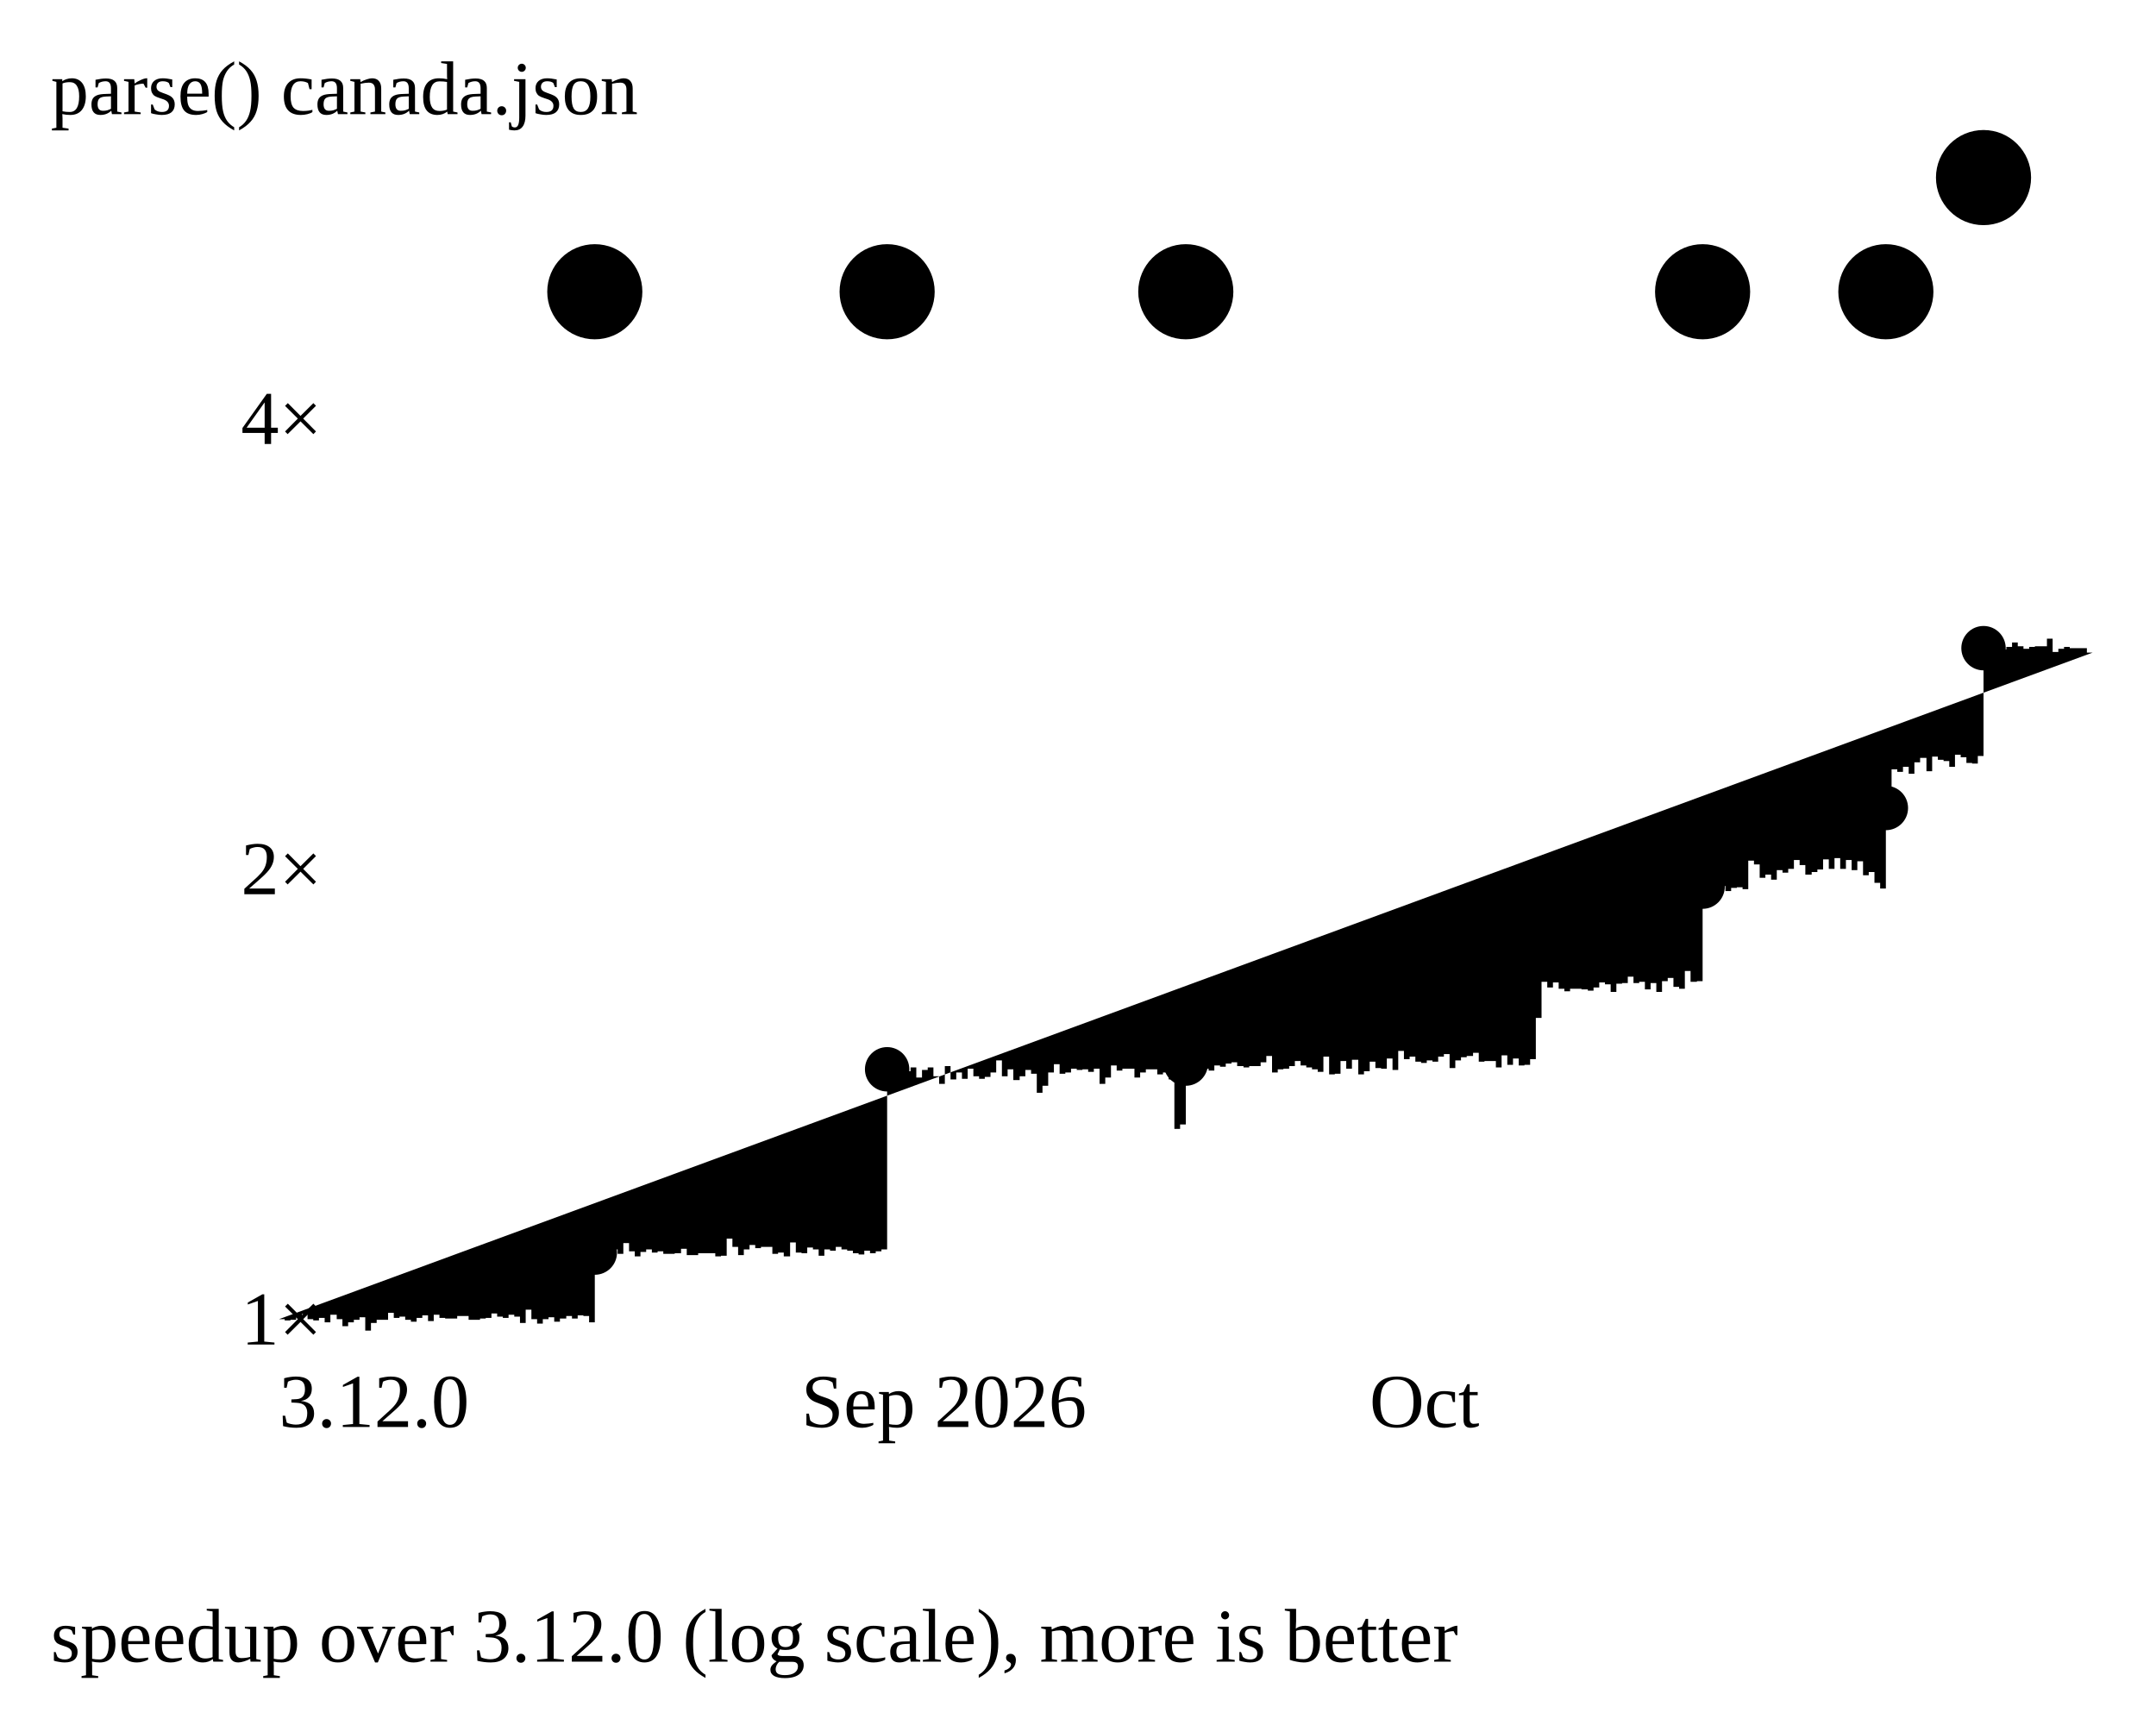
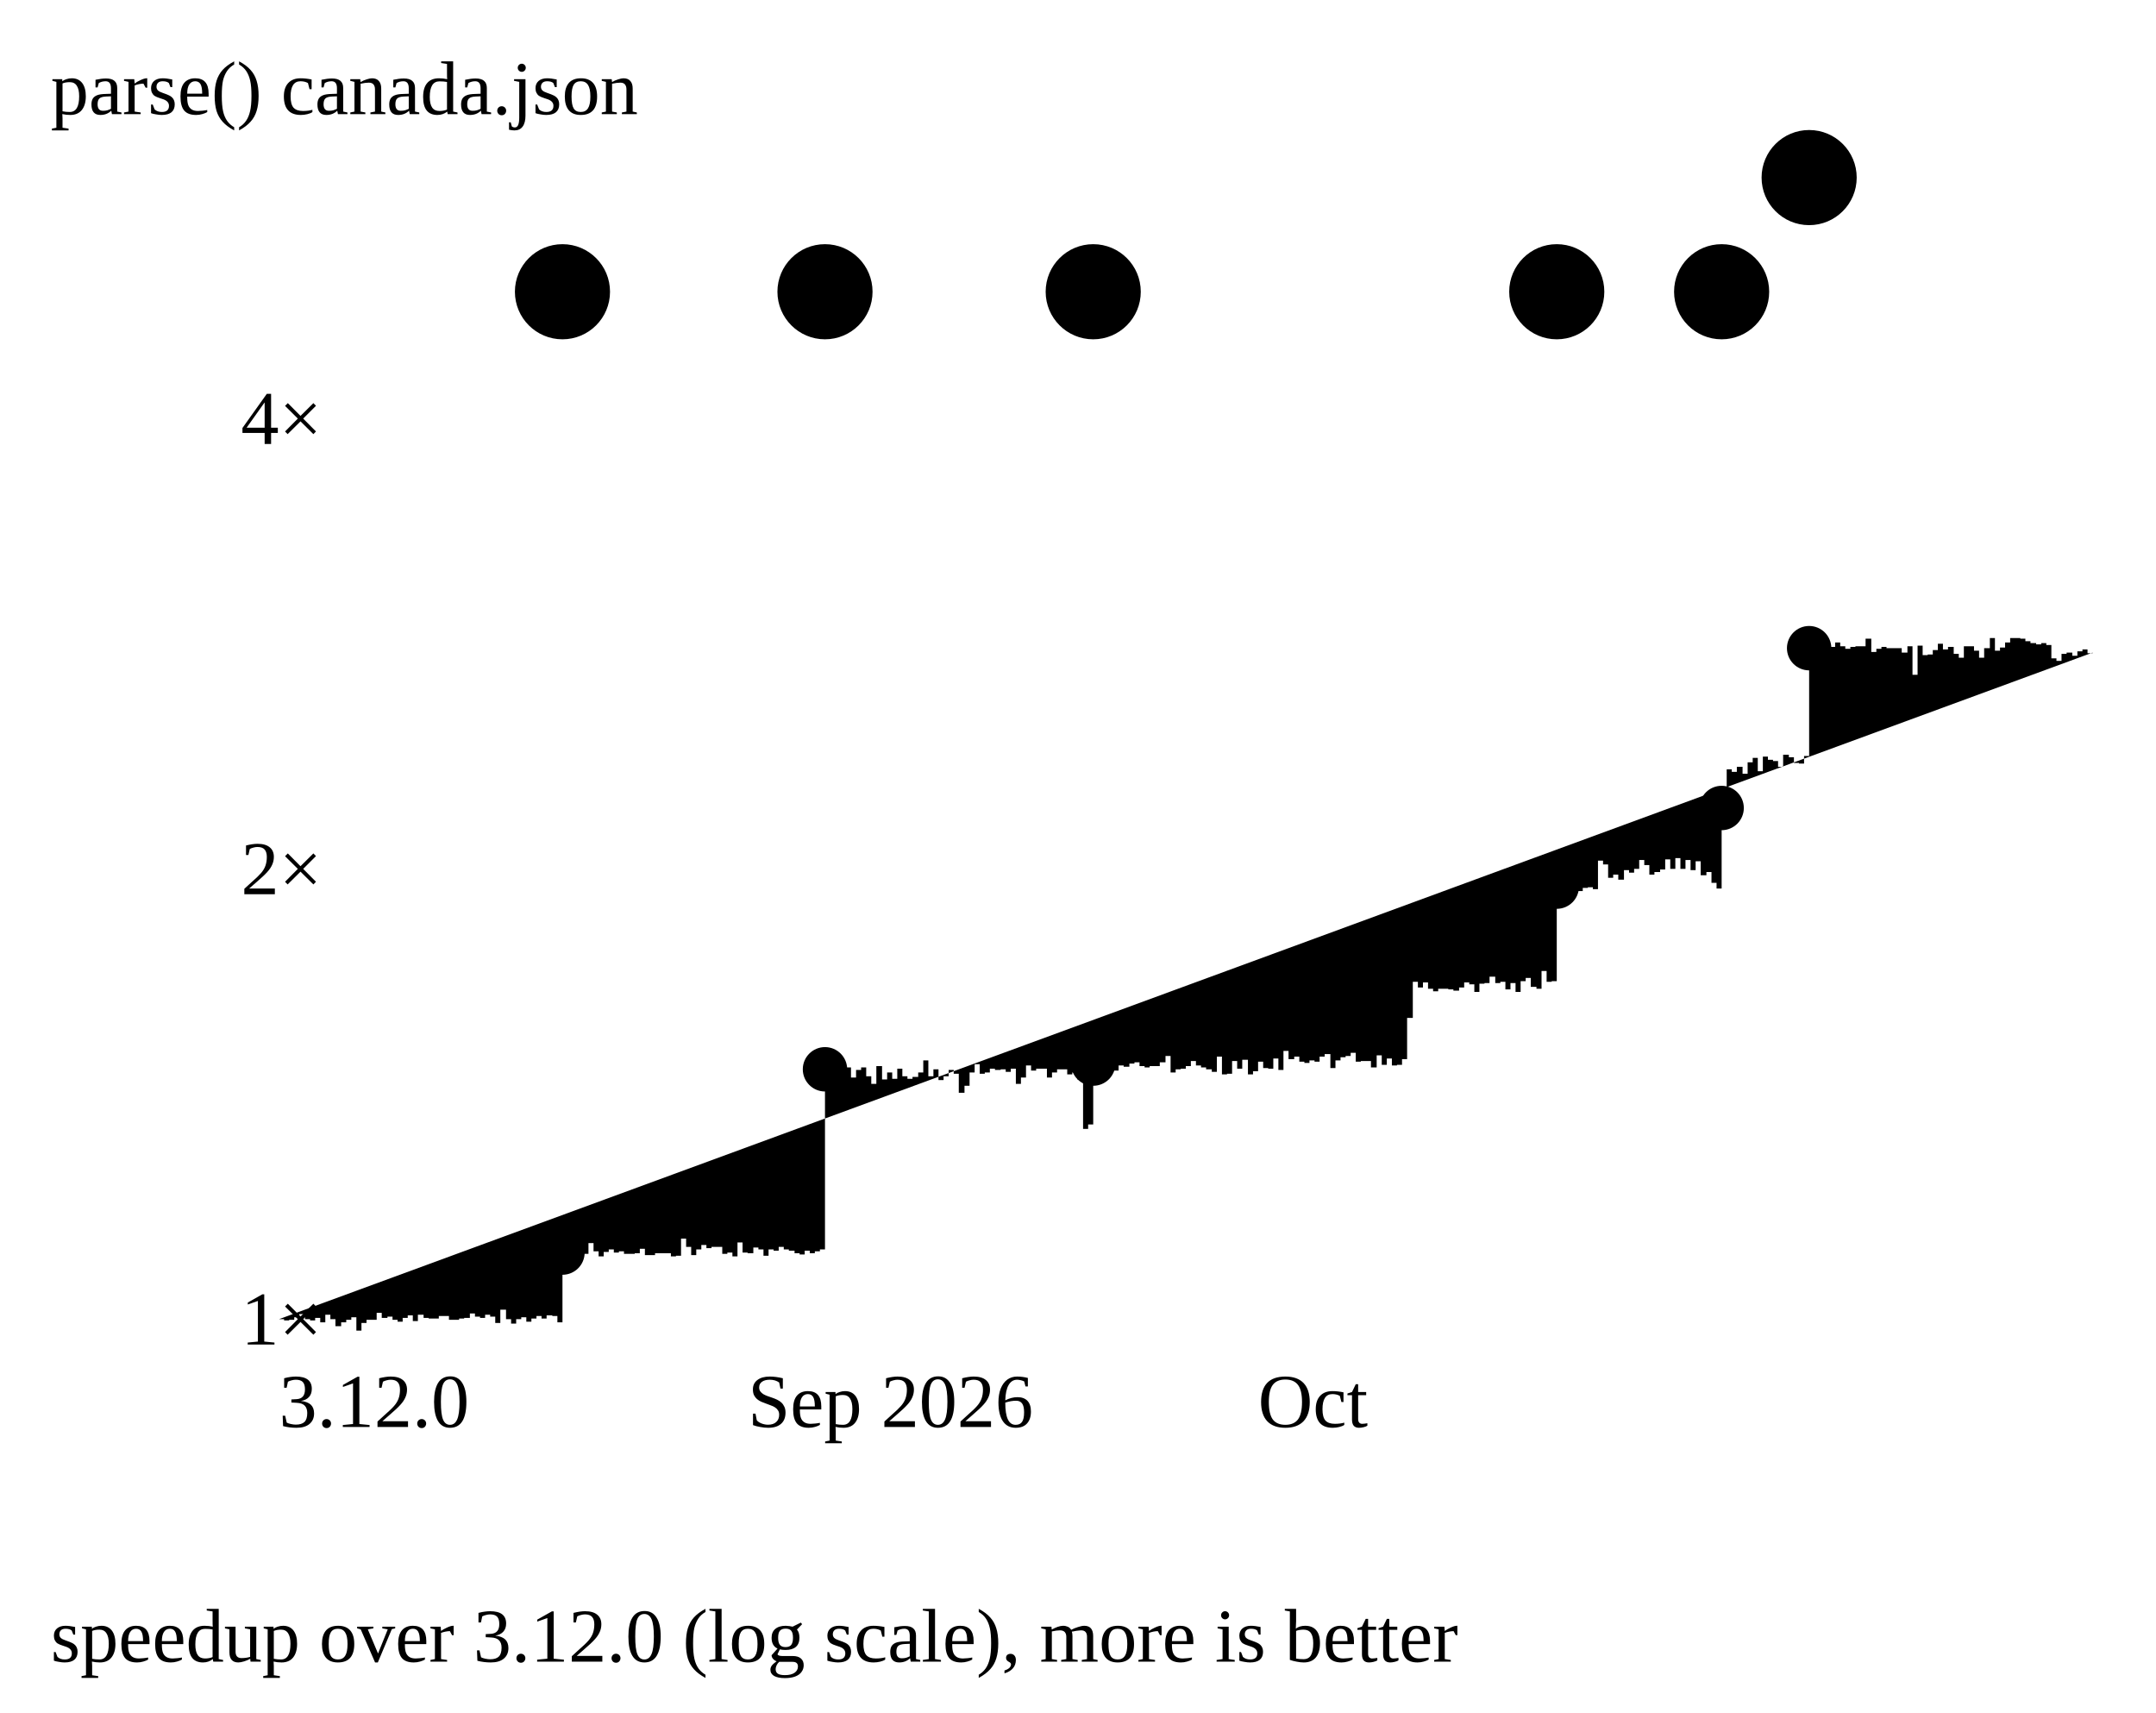
<svg xmlns="http://www.w3.org/2000/svg" class="nj-fig nj-charts nj-charts--timeline" viewBox="0 0 340 270" role="img" aria-labelledby="nj-blog-tl-parse_canada nj-blog-tl-parse_canada-d">
  <text class="nj-charts-panel" x="8" y="18">parse() canada.json</text>
  <line class="nj-charts-grid" x1="44" y1="208" x2="330" y2="208" />
  <text class="nj-charts-tick nj-charts-tick--r" x="38" y="212">1×</text>
  <line class="nj-charts-grid" x1="44" y1="137" x2="330" y2="137" />
  <text class="nj-charts-tick nj-charts-tick--r" x="38" y="141">2×</text>
  <line class="nj-charts-grid" x1="44" y1="66" x2="330" y2="66" />
  <text class="nj-charts-tick nj-charts-tick--r" x="38" y="70">4×</text>
  <line class="nj-charts-axis" x1="44" y1="208" x2="44" y2="212" />
  <text class="nj-charts-tick" x="44" y="225">3.12.0</text>
-   <line class="nj-charts-axis" x1="126.361" y1="208" x2="126.361" y2="212" />
-   <text class="nj-charts-tick" x="126.361" y="225">Sep 2026</text>
-   <line class="nj-charts-axis" x1="215.962" y1="208" x2="215.962" y2="212" />
-   <text class="nj-charts-tick" x="215.962" y="225">Oct</text>
-   <polyline class="nj-charts-json" points="44.0,208.0 44.9,208.0 44.9,208.2 45.8,208.2 45.8,208.1 46.7,208.1 46.7,207.7 47.6,207.7 47.6,207.2 48.5,207.2 48.5,208.0 49.4,208.0 49.4,208.2 50.3,208.2 50.3,207.8 51.2,207.8 51.2,208.5 52.1,208.5 52.1,207.3 53.1,207.3 53.1,208.0 54.0,208.0 54.0,209.1 54.9,209.1 54.9,208.5 55.8,208.5 55.8,208.1 56.7,208.1 56.7,207.7 57.6,207.7 57.6,209.8 58.5,209.8 58.5,208.6 59.4,208.6 59.4,208.1 60.3,208.1 60.3,208.1 61.2,208.1 61.2,207.0 62.1,207.0 62.1,207.8 63.0,207.8 63.0,207.6 63.9,207.6 63.9,208.1 64.8,208.1 64.8,208.4 65.7,208.4 65.7,207.8 66.6,207.8 66.6,207.4 67.5,207.4 67.5,208.3 68.4,208.3 68.4,207.3 69.3,207.3 69.3,207.8 70.2,207.8 70.2,207.9 71.2,207.9 71.2,207.9 72.1,207.9 72.1,207.5 73.0,207.5 73.0,207.5 73.9,207.5 73.9,208.1 74.8,208.1 74.8,208.1 75.7,208.1 75.7,207.9 76.6,207.9 76.6,207.8 77.5,207.8 77.5,207.1 78.4,207.1 78.4,207.6 79.3,207.6 79.3,207.8 80.2,207.8 80.2,207.3 81.1,207.3 81.1,207.6 82.0,207.6 82.0,208.6 82.9,208.6 82.9,206.5 83.8,206.5 83.8,208.0 84.7,208.0 84.7,208.7 85.6,208.7 85.6,208.0 86.5,208.0 86.5,207.7 87.4,207.7 87.4,208.4 88.3,208.4 88.3,207.9 89.3,207.9 89.3,207.5 90.2,207.5 90.2,207.9 91.1,207.9 91.1,207.4 92.0,207.4 92.0,207.5 92.9,207.5 92.9,208.5 93.8,208.5 93.8,197.5 94.7,197.5 94.7,197.9 95.6,197.9 95.6,196.9 96.5,196.9 96.5,197.0 97.4,197.0 97.4,197.7 98.3,197.7 98.3,196.0 99.2,196.0 99.2,197.3 100.1,197.3 100.1,198.1 101.0,198.1 101.0,197.4 101.9,197.4 101.9,197.0 102.8,197.0 102.8,197.5 103.7,197.5 103.7,197.3 104.6,197.3 104.6,197.7 105.5,197.7 105.5,197.7 106.4,197.7 106.4,197.6 107.4,197.6 107.4,196.9 108.3,196.9 108.3,197.9 109.2,197.9 109.2,197.9 110.1,197.9 110.1,197.6 111.0,197.6 111.0,197.6 111.9,197.6 111.9,197.6 112.8,197.6 112.8,198.1 113.7,198.1 113.7,198.0 114.6,198.0 114.6,195.3 115.5,195.3 115.5,196.6 116.4,196.6 116.4,197.9 117.3,197.9 117.3,197.0 118.2,197.0 118.2,196.3 119.1,196.3 119.1,196.8 120.0,196.8 120.0,196.6 120.9,196.6 120.9,196.6 121.8,196.6 121.8,197.7 122.7,197.7 122.7,197.5 123.6,197.5 123.6,198.1 124.6,198.1 124.6,195.9 125.5,195.9 125.5,197.5 126.4,197.5 126.4,197.6 127.3,197.6 127.3,196.7 128.2,196.7 128.2,197.0 129.1,197.0 129.1,198.0 130.0,198.0 130.0,197.0 130.9,197.0 130.9,197.2 131.8,197.2 131.8,196.6 132.7,196.6 132.7,197.0 133.6,197.0 133.6,197.2 134.5,197.2 134.5,197.6 135.4,197.6 135.4,197.8 136.3,197.8 136.3,197.2 137.2,197.2 137.2,197.6 138.1,197.6 138.1,197.3 139.0,197.3 139.0,197.0 139.9,197.0 139.9,168.6 140.8,168.6 140.8,169.7 141.7,169.7 141.7,170.1 142.7,170.1 142.7,168.9 143.6,168.9 143.6,168.3 144.5,168.3 144.5,169.9 145.4,169.9 145.4,168.7 146.3,168.7 146.3,168.3 147.2,168.3 147.2,169.7 148.1,169.7 148.1,170.9 149.0,170.9 149.0,168.1 149.9,168.1 149.9,170.2 150.8,170.2 150.8,169.1 151.7,169.1 151.7,170.1 152.6,170.1 152.6,168.5 153.5,168.5 153.5,169.7 154.4,169.7 154.4,170.1 155.3,170.1 155.3,169.8 156.2,169.8 156.2,169.1 157.1,169.1 157.1,167.2 158.0,167.2 158.0,169.7 158.9,169.7 158.9,168.6 159.8,168.6 159.8,170.3 160.8,170.3 160.8,169.7 161.7,169.7 161.7,168.7 162.6,168.7 162.6,169.3 163.5,169.3 163.5,172.3 164.4,172.3 164.4,171.2 165.3,171.2 165.3,169.1 166.2,169.1 166.2,167.8 167.1,167.8 167.1,169.3 168.0,169.3 168.0,169.1 168.9,169.1 168.9,168.5 169.8,168.5 169.8,168.7 170.7,168.7 170.7,168.6 171.6,168.6 171.6,169.0 172.5,169.0 172.5,168.5 173.4,168.5 173.4,170.9 174.3,170.9 174.3,169.9 175.2,169.9 175.2,168.0 176.1,168.0 176.1,168.8 177.0,168.8 177.0,168.5 177.9,168.5 177.9,168.5 178.9,168.5 178.9,169.9 179.8,169.9 179.8,169.1 180.7,169.1 180.7,168.6 181.6,168.6 181.6,168.6 182.5,168.6 182.5,169.4 183.4,169.4 183.4,169.1 184.3,169.1 184.3,170.2 185.2,170.2 185.2,178.0 186.1,178.0 186.1,177.3 187.0,177.3 187.0,167.7 187.9,167.7 187.9,168.5 188.8,168.5 188.8,168.7 189.7,168.7 189.7,168.5 190.6,168.5 190.6,168.8 191.5,168.8 191.5,168.0 192.4,168.0 192.4,168.2 193.3,168.2 193.3,167.7 194.2,167.7 194.2,167.5 195.1,167.5 195.1,168.1 196.1,168.1 196.1,168.3 197.0,168.3 197.0,168.1 197.9,168.1 197.9,168.1 198.8,168.1 198.8,167.5 199.7,167.5 199.7,166.5 200.6,166.5 200.6,169.1 201.5,169.1 201.5,168.6 202.4,168.6 202.4,168.5 203.3,168.5 203.3,168.1 204.2,168.1 204.2,167.3 205.1,167.3 205.1,168.0 206.0,168.0 206.0,168.3 206.9,168.3 206.9,168.6 207.8,168.6 207.8,169.0 208.7,169.0 208.7,166.6 209.6,166.6 209.6,169.4 210.5,169.4 210.5,169.3 211.4,169.3 211.4,167.3 212.3,167.3 212.3,168.5 213.2,168.5 213.2,167.1 214.2,167.1 214.2,169.4 215.1,169.4 215.1,168.9 216.0,168.9 216.0,167.4 216.9,167.4 216.9,168.4 217.8,168.4 217.8,168.5 218.7,168.5 218.7,166.9 219.6,166.9 219.6,168.7 220.5,168.7 220.5,165.7 221.4,165.7 221.4,167.0 222.3,167.0 222.3,166.6 223.2,166.6 223.2,167.4 224.1,167.4 224.1,167.6 225.0,167.6 225.0,167.2 225.9,167.2 225.9,167.4 226.8,167.4 226.8,166.6 227.7,166.6 227.7,166.2 228.6,166.2 228.6,168.4 229.5,168.4 229.5,167.2 230.4,167.2 230.4,166.7 231.3,166.7 231.3,166.5 232.3,166.5 232.3,166.0 233.2,166.0 233.2,167.4 234.1,167.4 234.1,167.3 235.0,167.3 235.0,167.3 235.9,167.3 235.9,168.3 236.8,168.3 236.8,166.4 237.7,166.4 237.7,167.9 238.6,167.9 238.6,166.9 239.5,166.9 239.5,168.0 240.4,168.0 240.4,167.9 241.3,167.9 241.3,167.0 242.2,167.0 242.2,160.5 243.1,160.5 243.1,154.8 244.0,154.8 244.0,155.7 244.9,155.7 244.9,154.9 245.8,154.9 245.8,155.9 246.7,155.9 246.7,156.3 247.6,156.3 247.6,155.9 248.5,155.9 248.5,155.9 249.4,155.9 249.4,156.0 250.4,156.0 250.4,156.2 251.3,156.2 251.3,155.7 252.2,155.7 252.2,154.9 253.1,154.9 253.1,155.2 254.0,155.2 254.0,156.4 254.9,156.4 254.9,155.1 255.8,155.1 255.8,155.0 256.7,155.0 256.7,154.0 257.6,154.0 257.6,155.0 258.5,155.0 258.5,154.8 259.4,154.8 259.4,156.0 260.3,156.0 260.3,155.0 261.2,155.0 261.2,156.4 262.1,156.4 262.1,154.7 263.0,154.7 263.0,154.2 263.9,154.2 263.9,155.6 264.8,155.6 264.8,155.9 265.7,155.9 265.7,153.1 266.6,153.1 266.6,154.8 267.6,154.8 267.6,154.7 268.5,154.7 268.5,139.8 269.4,139.8 269.4,139.2 270.3,139.2 270.3,140.2 271.2,140.2 271.2,139.7 272.1,139.7 272.1,140.5 273.0,140.5 273.0,140.0 273.9,140.0 273.9,139.9 274.8,139.9 274.8,140.2 275.7,140.2 275.7,135.7 276.6,135.7 276.6,136.3 277.5,136.3 277.5,138.4 278.4,138.4 278.4,137.9 279.3,137.9 279.3,138.7 280.2,138.7 280.2,137.2 281.1,137.2 281.1,137.6 282.0,137.6 282.0,137.0 282.9,137.0 282.9,135.6 283.8,135.6 283.8,136.4 284.7,136.4 284.7,137.9 285.7,137.9 285.7,137.5 286.6,137.5 286.6,137.1 287.5,137.1 287.5,135.5 288.4,135.5 288.4,137.0 289.3,137.0 289.3,135.3 290.2,135.3 290.2,137.0 291.1,137.0 291.1,135.6 292.0,135.6 292.0,137.2 292.9,137.2 292.9,135.8 293.8,135.8 293.8,138.0 294.7,138.0 294.7,137.5 295.6,137.5 295.6,139.2 296.5,139.2 296.5,140.1 297.4,140.1 297.4,127.4 298.3,127.4 298.3,121.3 299.2,121.3 299.2,121.7 300.1,121.7 300.1,120.9 301.0,120.9 301.0,122.0 301.9,122.0 301.9,120.2 302.8,120.2 302.8,119.5 303.8,119.5 303.8,121.6 304.7,121.6 304.7,119.3 305.6,119.3 305.6,119.8 306.5,119.8 306.5,120.0 307.4,120.0 307.4,120.9 308.3,120.9 308.3,119.0 309.2,119.0 309.2,119.4 310.1,119.4 310.1,120.3 311.0,120.3 311.0,120.4 311.9,120.4 311.9,119.2 312.8,119.2 312.8,102.2 313.7,102.2 313.7,102.4 314.6,102.4 314.6,102.2 315.5,102.2 315.5,102.4 316.4,102.4 316.4,102.0 317.3,102.0 317.3,101.3 318.2,101.3 318.2,101.9 319.1,101.9 319.1,102.3 320.0,102.3 320.0,102.0 320.9,102.0 320.9,101.9 321.9,101.9 321.9,101.9 322.8,101.9 322.8,100.7 323.7,100.7 323.7,102.8 324.6,102.8 324.6,102.3 325.5,102.3 325.5,102.0 326.4,102.0 326.4,102.2 327.3,102.2 327.3,102.2 328.2,102.2 328.2,102.2 329.1,102.2 329.1,102.9 330.0,102.9 330.0,102.9" />
-   <circle class="nj-charts-json-dot" cx="93.8" cy="197.5" r="3.5" />
-   <line class="nj-charts-grid" stroke-dasharray="2 2" x1="93.8" y1="54.0" x2="93.8" y2="192.5" />
-   <circle class="nj-theme-dot" cx="93.8" cy="46.0" r="7.5" />
-   <text class="nj-theme-num" x="93.8" y="50.0" text-anchor="middle">4</text>
-   <circle class="nj-charts-json-dot" cx="139.9" cy="168.6" r="3.5" />
-   <line class="nj-charts-grid" stroke-dasharray="2 2" x1="139.9" y1="54.0" x2="139.9" y2="163.6" />
-   <circle class="nj-theme-dot" cx="139.9" cy="46.0" r="7.5" />
-   <text class="nj-theme-num" x="139.9" y="50.0" text-anchor="middle">1</text>
-   <circle class="nj-charts-json-dot" cx="187.0" cy="167.7" r="3.5" />
-   <line class="nj-charts-grid" stroke-dasharray="2 2" x1="187.0" y1="54.0" x2="187.0" y2="162.7" />
-   <circle class="nj-theme-dot" cx="187.0" cy="46.0" r="7.5" />
-   <text class="nj-theme-num" x="187.0" y="50.0" text-anchor="middle">3</text>
-   <circle class="nj-charts-json-dot" cx="268.5" cy="139.8" r="3.5" />
-   <line class="nj-charts-grid" stroke-dasharray="2 2" x1="268.5" y1="54.0" x2="268.5" y2="134.8" />
-   <circle class="nj-theme-dot" cx="268.5" cy="46.0" r="7.5" />
-   <text class="nj-theme-num" x="268.5" y="50.0" text-anchor="middle">3</text>
-   <circle class="nj-charts-json-dot" cx="297.4" cy="127.4" r="3.5" />
-   <line class="nj-charts-grid" stroke-dasharray="2 2" x1="297.4" y1="54.0" x2="297.4" y2="122.4" />
-   <circle class="nj-theme-dot" cx="297.4" cy="46.0" r="7.5" />
-   <text class="nj-theme-num" x="297.4" y="50.0" text-anchor="middle">3</text>
-   <circle class="nj-charts-json-dot" cx="312.8" cy="102.2" r="3.5" />
-   <line class="nj-charts-grid" stroke-dasharray="2 2" x1="312.8" y1="36.0" x2="312.8" y2="97.2" />
-   <circle class="nj-theme-dot" cx="312.8" cy="28.0" r="7.5" />
-   <text class="nj-theme-num" x="312.8" y="32.0" text-anchor="middle">4</text>
+   <line class="nj-charts-axis" x1="117.938" y1="208" x2="117.938" y2="212" />
+   <text class="nj-charts-tick" x="117.938" y="225">Sep 2026</text>
+   <line class="nj-charts-axis" x1="198.375" y1="208" x2="198.375" y2="212" />
+   <text class="nj-charts-tick" x="198.375" y="225">Oct</text>
+   <polyline class="nj-charts-json" points="44.0,208.0 44.8,208.0 44.8,208.2 45.6,208.2 45.6,208.1 46.4,208.1 46.4,207.7 47.2,207.7 47.2,207.2 48.1,207.2 48.1,208.0 48.9,208.0 48.9,208.2 49.7,208.2 49.7,207.8 50.5,207.8 50.5,208.5 51.3,208.5 51.3,207.3 52.1,207.3 52.1,208.0 52.9,208.0 52.9,209.1 53.8,209.1 53.8,208.5 54.6,208.5 54.6,208.1 55.4,208.1 55.4,207.7 56.2,207.7 56.2,209.8 57.0,209.8 57.0,208.6 57.8,208.6 57.8,208.1 58.6,208.1 58.6,208.1 59.4,208.1 59.4,207.0 60.2,207.0 60.2,207.8 61.1,207.8 61.1,207.6 61.9,207.6 61.9,208.1 62.7,208.1 62.7,208.4 63.5,208.4 63.5,207.8 64.3,207.8 64.3,207.4 65.1,207.4 65.1,208.3 65.9,208.3 65.9,207.3 66.8,207.3 66.8,207.8 67.6,207.8 67.6,207.9 68.4,207.9 68.4,207.9 69.2,207.9 69.2,207.5 70.0,207.5 70.0,207.5 70.8,207.5 70.8,208.1 71.6,208.1 71.6,208.1 72.4,208.1 72.4,207.9 73.2,207.9 73.2,207.8 74.1,207.8 74.1,207.1 74.9,207.1 74.9,207.6 75.7,207.6 75.7,207.8 76.5,207.8 76.5,207.3 77.3,207.3 77.3,207.6 78.1,207.6 78.1,208.6 78.9,208.6 78.9,206.5 79.8,206.5 79.8,208.0 80.6,208.0 80.6,208.7 81.4,208.7 81.4,208.0 82.2,208.0 82.2,207.7 83.0,207.7 83.0,208.4 83.8,208.4 83.8,207.9 84.6,207.9 84.6,207.5 85.4,207.5 85.4,207.9 86.2,207.9 86.2,207.4 87.1,207.4 87.1,207.5 87.9,207.5 87.9,208.5 88.7,208.5 88.7,197.5 89.5,197.5 89.5,197.9 90.3,197.9 90.3,196.9 91.1,196.9 91.1,197.0 91.9,197.0 91.9,197.7 92.8,197.7 92.8,196.0 93.6,196.0 93.6,197.3 94.4,197.3 94.4,198.1 95.2,198.1 95.2,197.4 96.0,197.4 96.0,197.0 96.8,197.0 96.8,197.5 97.6,197.5 97.6,197.3 98.4,197.3 98.4,197.7 99.2,197.7 99.2,197.7 100.1,197.7 100.1,197.6 100.9,197.6 100.9,196.9 101.7,196.9 101.7,197.9 102.5,197.9 102.5,197.9 103.3,197.9 103.3,197.6 104.1,197.6 104.1,197.6 104.9,197.6 104.9,197.6 105.8,197.6 105.8,198.1 106.6,198.1 106.6,198.0 107.4,198.0 107.4,195.3 108.2,195.3 108.2,196.6 109.0,196.6 109.0,197.9 109.8,197.9 109.8,197.0 110.6,197.0 110.6,196.3 111.4,196.3 111.4,196.8 112.2,196.8 112.2,196.6 113.1,196.6 113.1,196.6 113.9,196.6 113.9,197.7 114.7,197.7 114.7,197.5 115.5,197.5 115.5,198.1 116.3,198.1 116.3,195.9 117.1,195.9 117.1,197.5 117.9,197.5 117.9,197.6 118.8,197.6 118.8,196.7 119.6,196.7 119.6,197.0 120.4,197.0 120.4,198.0 121.2,198.0 121.2,197.0 122.0,197.0 122.0,197.2 122.8,197.2 122.8,196.6 123.6,196.6 123.6,197.0 124.4,197.0 124.4,197.2 125.3,197.2 125.3,197.6 126.1,197.6 126.1,197.8 126.9,197.8 126.9,197.2 127.7,197.2 127.7,197.6 128.5,197.6 128.5,197.3 129.3,197.3 129.3,197.0 130.1,197.0 130.1,168.6 130.9,168.6 130.9,169.7 131.8,169.7 131.8,170.1 132.6,170.1 132.6,168.9 133.4,168.9 133.4,168.3 134.2,168.3 134.2,169.9 135.0,169.9 135.0,168.7 135.8,168.7 135.8,168.3 136.6,168.3 136.6,169.7 137.4,169.7 137.4,170.9 138.2,170.9 138.2,168.1 139.1,168.1 139.1,170.2 139.9,170.2 139.9,169.1 140.7,169.1 140.7,170.1 141.5,170.1 141.5,168.5 142.3,168.5 142.3,169.7 143.1,169.7 143.1,170.1 143.9,170.1 143.9,169.8 144.8,169.8 144.8,169.1 145.6,169.1 145.6,167.2 146.4,167.2 146.4,169.7 147.2,169.7 147.2,168.6 148.0,168.6 148.0,170.3 148.8,170.3 148.8,169.7 149.6,169.7 149.6,168.7 150.4,168.7 150.4,169.3 151.2,169.3 151.2,172.3 152.1,172.3 152.1,171.2 152.9,171.2 152.9,169.1 153.7,169.1 153.7,167.8 154.5,167.8 154.5,169.3 155.3,169.3 155.3,169.1 156.1,169.1 156.1,168.5 156.9,168.5 156.9,168.7 157.8,168.7 157.8,168.6 158.6,168.6 158.6,169.0 159.4,169.0 159.4,168.5 160.2,168.5 160.2,170.9 161.0,170.9 161.0,169.9 161.8,169.9 161.8,168.0 162.6,168.0 162.6,168.8 163.4,168.8 163.4,168.5 164.2,168.5 164.2,168.5 165.1,168.5 165.1,169.9 165.9,169.9 165.9,169.1 166.7,169.1 166.7,168.6 167.5,168.6 167.5,168.6 168.3,168.6 168.3,169.4 169.1,169.4 169.1,169.1 169.9,169.1 169.9,170.2 170.8,170.2 170.8,178.0 171.6,178.0 171.6,177.3 172.4,177.3 172.4,167.7 173.2,167.7 173.2,168.5 174.0,168.5 174.0,168.7 174.8,168.7 174.8,168.5 175.6,168.5 175.6,168.8 176.4,168.8 176.4,168.0 177.2,168.0 177.2,168.2 178.1,168.2 178.1,167.7 178.9,167.7 178.9,167.5 179.7,167.5 179.7,168.1 180.5,168.1 180.5,168.3 181.3,168.3 181.3,168.1 182.1,168.1 182.1,168.1 182.9,168.1 182.9,167.5 183.8,167.5 183.8,166.5 184.6,166.5 184.6,169.1 185.4,169.1 185.4,168.6 186.2,168.6 186.2,168.5 187.0,168.5 187.0,168.1 187.8,168.1 187.8,167.3 188.6,167.3 188.6,168.0 189.4,168.0 189.4,168.3 190.2,168.3 190.2,168.6 191.1,168.6 191.1,169.0 191.9,169.0 191.9,166.6 192.7,166.6 192.7,169.4 193.5,169.4 193.5,169.3 194.3,169.3 194.3,167.3 195.1,167.3 195.1,168.5 195.9,168.5 195.9,167.1 196.8,167.1 196.8,169.4 197.6,169.4 197.6,168.9 198.4,168.9 198.4,167.4 199.2,167.4 199.2,168.4 200.0,168.4 200.0,168.5 200.8,168.5 200.8,166.9 201.6,166.9 201.6,168.7 202.4,168.7 202.4,165.7 203.2,165.7 203.2,167.0 204.1,167.0 204.1,166.6 204.9,166.6 204.9,167.4 205.7,167.4 205.7,167.6 206.5,167.6 206.5,167.2 207.3,167.2 207.3,167.4 208.1,167.4 208.1,166.6 208.9,166.6 208.9,166.2 209.8,166.2 209.8,168.4 210.6,168.4 210.6,167.2 211.4,167.2 211.4,166.7 212.2,166.7 212.2,166.5 213.0,166.5 213.0,166.0 213.8,166.0 213.8,167.4 214.6,167.4 214.6,167.3 215.4,167.3 215.4,167.3 216.2,167.3 216.2,168.3 217.1,168.3 217.1,166.4 217.9,166.4 217.9,167.9 218.7,167.9 218.7,166.9 219.5,166.9 219.5,168.0 220.3,168.0 220.3,167.9 221.1,167.9 221.1,167.0 221.9,167.0 221.9,160.5 222.8,160.5 222.8,154.8 223.6,154.8 223.6,155.7 224.4,155.7 224.4,154.9 225.2,154.9 225.2,155.9 226.0,155.9 226.0,156.3 226.8,156.3 226.8,155.9 227.6,155.9 227.6,155.9 228.4,155.9 228.4,156.0 229.2,156.0 229.2,156.2 230.1,156.2 230.1,155.7 230.9,155.7 230.9,154.9 231.7,154.9 231.7,155.2 232.5,155.2 232.5,156.4 233.3,156.4 233.3,155.1 234.1,155.1 234.1,155.0 234.9,155.0 234.9,154.0 235.8,154.0 235.8,155.0 236.6,155.0 236.6,154.8 237.4,154.8 237.4,156.0 238.2,156.0 238.2,155.0 239.0,155.0 239.0,156.4 239.8,156.4 239.8,154.7 240.6,154.7 240.6,154.2 241.4,154.2 241.4,155.6 242.3,155.6 242.3,155.9 243.1,155.9 243.1,153.1 243.9,153.1 243.9,154.8 244.7,154.8 244.7,154.7 245.5,154.7 245.5,139.8 246.3,139.8 246.3,139.2 247.1,139.2 247.1,140.2 247.9,140.2 247.9,139.7 248.8,139.7 248.8,140.5 249.6,140.5 249.6,140.0 250.4,140.0 250.4,139.9 251.2,139.9 251.2,140.2 252.0,140.2 252.0,135.7 252.8,135.7 252.8,136.3 253.6,136.3 253.6,138.4 254.4,138.4 254.4,137.9 255.2,137.9 255.2,138.7 256.1,138.7 256.1,137.2 256.9,137.2 256.9,137.6 257.7,137.6 257.7,137.0 258.5,137.0 258.5,135.6 259.3,135.6 259.3,136.4 260.1,136.4 260.1,137.9 260.9,137.9 260.9,137.5 261.8,137.5 261.8,137.1 262.6,137.1 262.6,135.5 263.4,135.5 263.4,137.0 264.2,137.0 264.2,135.3 265.0,135.3 265.0,137.0 265.8,137.0 265.8,135.6 266.6,135.6 266.6,137.2 267.4,137.2 267.4,135.8 268.2,135.8 268.2,138.0 269.1,138.0 269.1,137.5 269.9,137.5 269.9,139.2 270.7,139.2 270.7,140.1 271.5,140.1 271.5,127.4 272.3,127.4 272.3,121.3 273.1,121.3 273.1,121.7 273.9,121.7 273.9,120.9 274.8,120.9 274.8,122.0 275.6,122.0 275.6,120.2 276.4,120.2 276.4,119.5 277.2,119.5 277.2,121.6 278.0,121.6 278.0,119.3 278.8,119.3 278.8,119.8 279.6,119.8 279.6,120.0 280.4,120.0 280.4,120.9 281.2,120.9 281.2,119.0 282.1,119.0 282.1,119.4 282.9,119.4 282.9,120.3 283.7,120.3 283.7,120.4 284.5,120.4 284.5,119.2 285.3,119.2 285.3,102.2 286.1,102.2 286.1,102.4 286.9,102.4 286.9,102.2 287.8,102.2 287.8,102.4 288.6,102.4 288.6,102.0 289.4,102.0 289.4,101.3 290.2,101.3 290.2,101.9 291.0,101.9 291.0,102.3 291.8,102.3 291.8,102.0 292.6,102.0 292.6,101.9 293.4,101.9 293.4,101.9 294.2,101.9 294.2,100.7 295.1,100.7 295.1,102.8 295.9,102.8 295.9,102.3 296.7,102.3 296.7,102.0 297.5,102.0 297.5,102.2 298.3,102.2 298.3,102.2 299.1,102.2 299.1,102.2 299.9,102.2 299.9,102.9 300.8,102.9 300.8,101.9 301.6,101.9 301.6,106.4 302.4,106.4 302.4,101.8 303.2,101.8 303.2,103.3 304.0,103.3 304.0,103.2 304.8,103.2 304.8,102.5 305.6,102.5 305.6,101.5 306.4,101.5 306.4,102.4 307.2,102.4 307.2,102.0 308.1,102.0 308.1,103.1 308.9,103.1 308.9,103.7 309.7,103.7 309.7,101.9 310.5,101.9 310.5,101.9 311.3,101.9 311.3,102.6 312.1,102.6 312.1,103.7 312.9,103.7 312.9,102.2 313.8,102.2 313.8,100.6 314.6,100.6 314.6,102.6 315.4,102.6 315.4,102.1 316.2,102.1 316.2,101.3 317.0,101.3 317.0,100.6 317.8,100.6 317.8,100.6 318.6,100.6 318.6,100.7 319.4,100.7 319.4,101.1 320.2,101.1 320.2,101.4 321.1,101.4 321.1,101.6 321.9,101.6 321.9,101.4 322.7,101.4 322.7,101.7 323.5,101.7 323.5,103.8 324.3,103.8 324.3,104.2 325.1,104.2 325.1,103.1 325.9,103.1 325.9,102.9 326.8,102.9 326.8,103.4 327.6,103.4 327.6,102.7 328.4,102.7 328.4,102.4 329.2,102.4 329.2,103.0 330.0,103.0 330.0,102.9" />
+   <circle class="nj-charts-json-dot" cx="88.7" cy="197.5" r="3.5" />
+   <line class="nj-charts-grid" stroke-dasharray="2 2" x1="88.7" y1="54.0" x2="88.7" y2="192.5" />
+   <circle class="nj-theme-dot" cx="88.7" cy="46.0" r="7.5" />
+   <text class="nj-theme-num" x="88.7" y="50.0" text-anchor="middle">4</text>
+   <circle class="nj-charts-json-dot" cx="130.1" cy="168.6" r="3.5" />
+   <line class="nj-charts-grid" stroke-dasharray="2 2" x1="130.1" y1="54.0" x2="130.1" y2="163.6" />
+   <circle class="nj-theme-dot" cx="130.1" cy="46.0" r="7.5" />
+   <text class="nj-theme-num" x="130.1" y="50.0" text-anchor="middle">1</text>
+   <circle class="nj-charts-json-dot" cx="172.4" cy="167.7" r="3.5" />
+   <line class="nj-charts-grid" stroke-dasharray="2 2" x1="172.4" y1="54.0" x2="172.4" y2="162.7" />
+   <circle class="nj-theme-dot" cx="172.4" cy="46.0" r="7.5" />
+   <text class="nj-theme-num" x="172.4" y="50.0" text-anchor="middle">3</text>
+   <circle class="nj-charts-json-dot" cx="245.5" cy="139.8" r="3.5" />
+   <line class="nj-charts-grid" stroke-dasharray="2 2" x1="245.5" y1="54.0" x2="245.5" y2="134.8" />
+   <circle class="nj-theme-dot" cx="245.5" cy="46.0" r="7.5" />
+   <text class="nj-theme-num" x="245.5" y="50.0" text-anchor="middle">3</text>
+   <circle class="nj-charts-json-dot" cx="271.5" cy="127.4" r="3.5" />
+   <line class="nj-charts-grid" stroke-dasharray="2 2" x1="271.5" y1="54.0" x2="271.5" y2="122.4" />
+   <circle class="nj-theme-dot" cx="271.5" cy="46.0" r="7.5" />
+   <text class="nj-theme-num" x="271.5" y="50.0" text-anchor="middle">3</text>
+   <circle class="nj-charts-json-dot" cx="285.3" cy="102.2" r="3.5" />
+   <line class="nj-charts-grid" stroke-dasharray="2 2" x1="285.3" y1="36.0" x2="285.3" y2="97.2" />
+   <circle class="nj-theme-dot" cx="285.3" cy="28.0" r="7.5" />
+   <text class="nj-theme-num" x="285.3" y="32.0" text-anchor="middle">4</text>
  <line class="nj-charts-axis" x1="44" y1="208" x2="330" y2="208" />
  <text class="nj-charts-note" x="8" y="262">speedup over 3.12.0 (log scale), more is better</text>
</svg>
